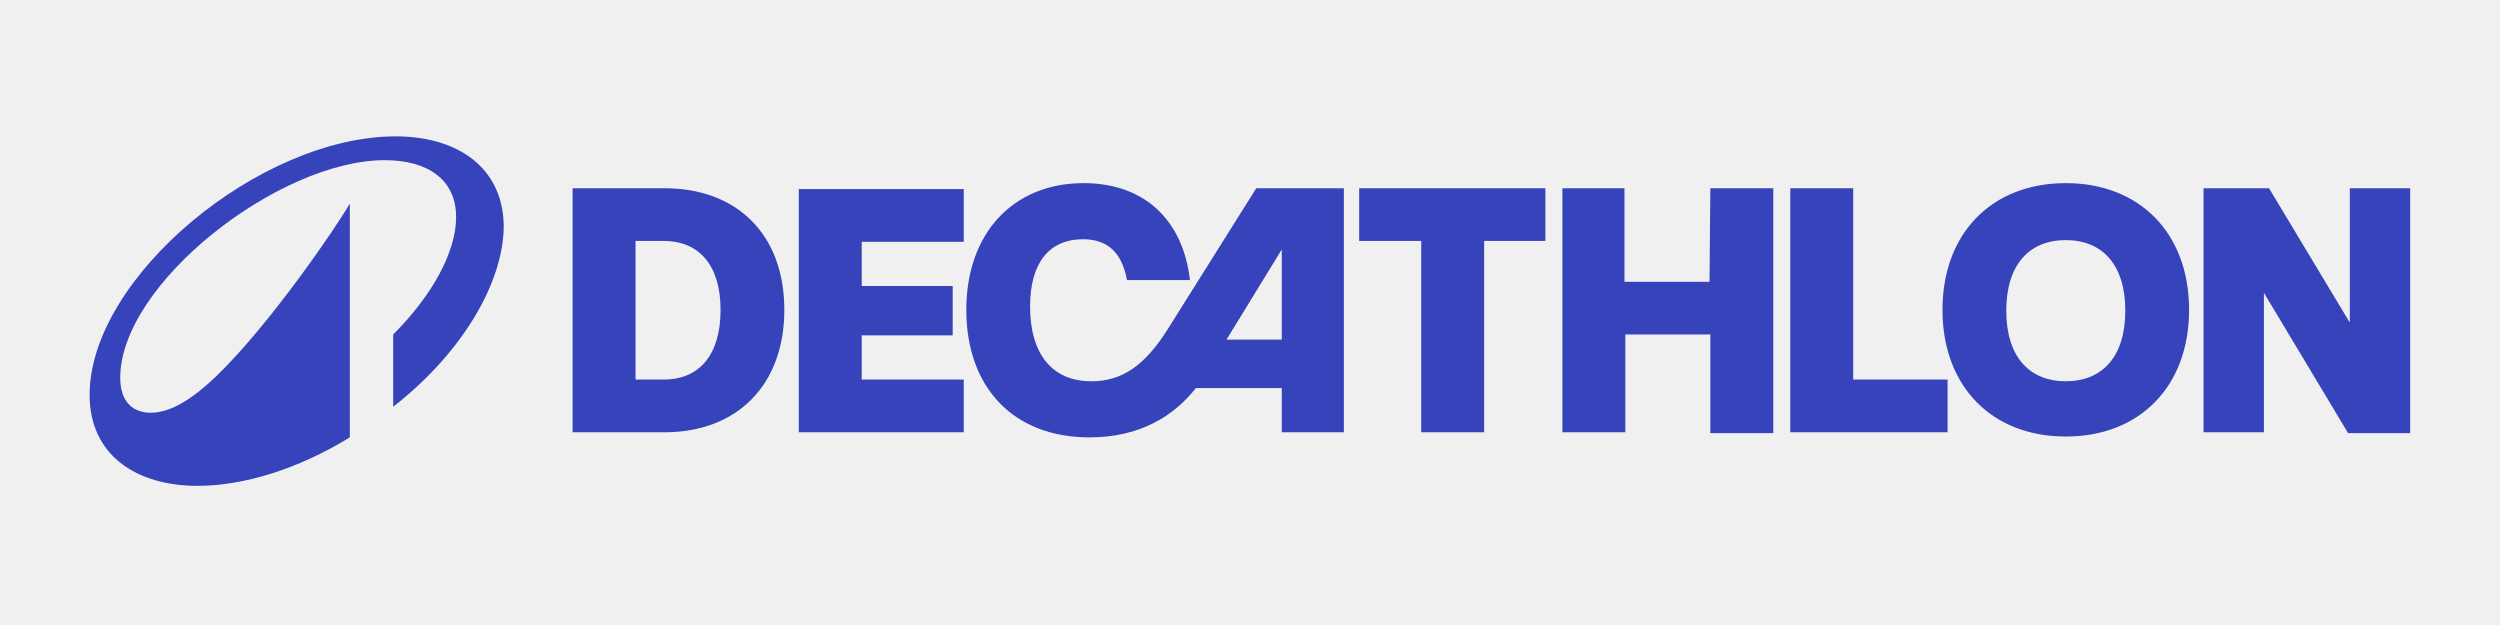
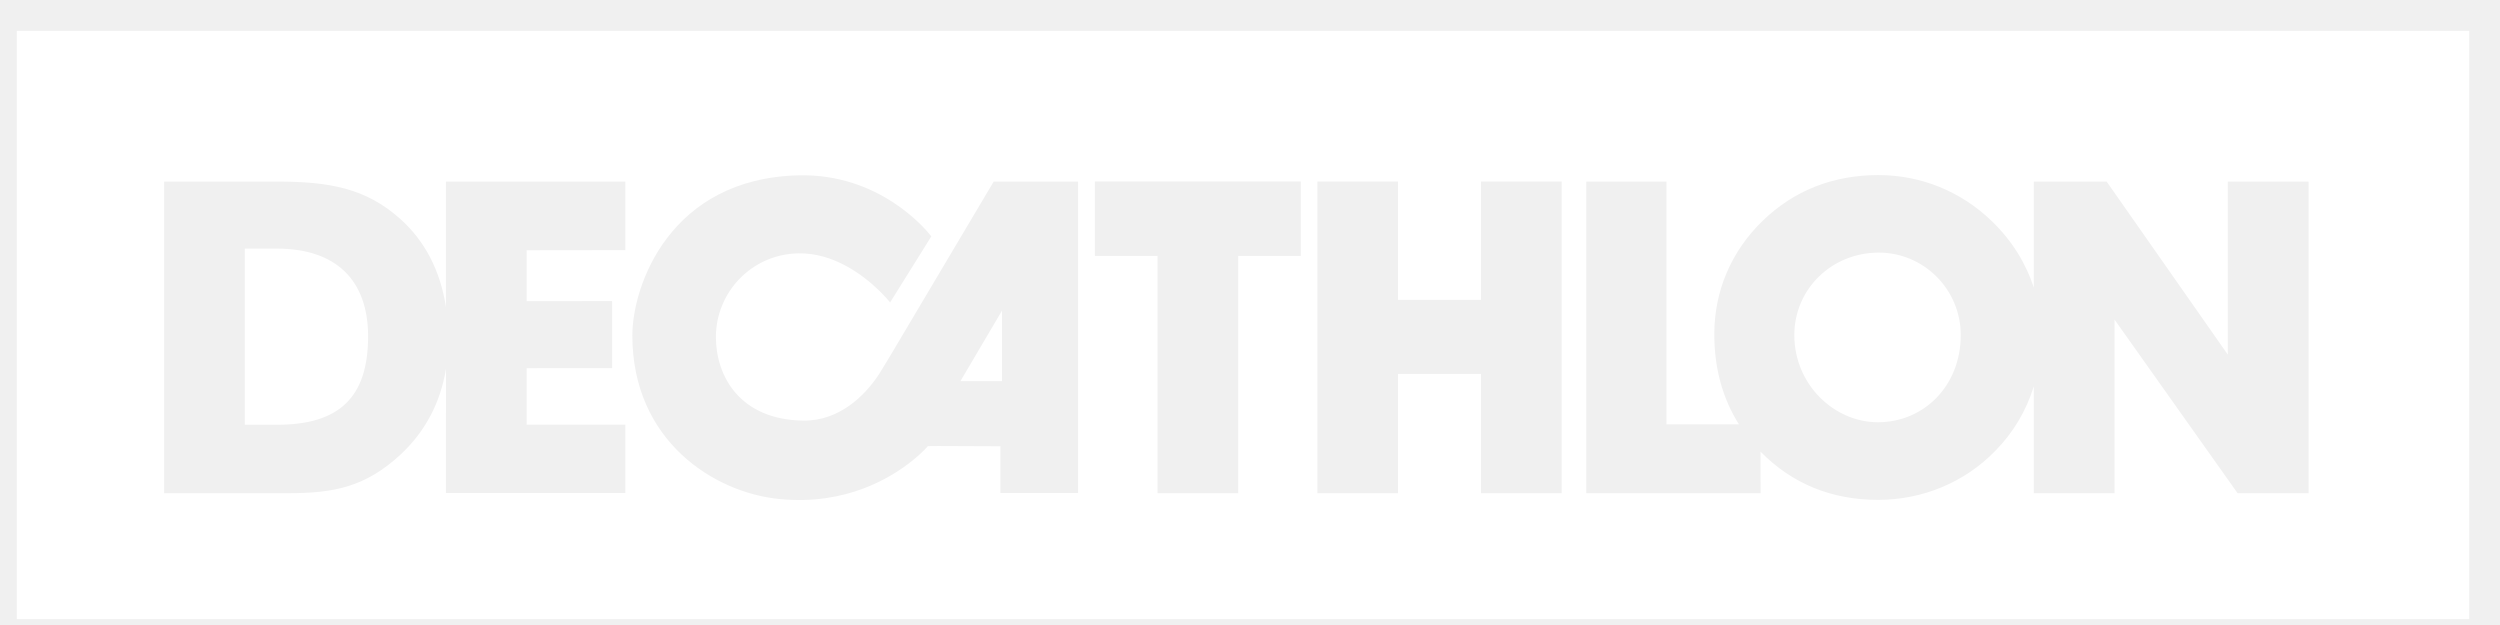
- <svg xmlns="http://www.w3.org/2000/svg" width="440" height="110" viewBox="0 0 440 110" fill="none">
-   <path fill-rule="evenodd" clip-rule="evenodd" d="M140.587 76.081H169.621V66.802H151.662V59.02H167.675V50.34H151.662V42.558H169.621V33.279H140.587V76.081ZM205.689 57.673C201.498 64.408 197.458 67.102 192.07 67.102C185.186 67.102 181.294 62.313 181.294 53.932C181.294 46 184.886 42.109 190.573 42.109C194.315 42.109 197.308 43.755 198.356 49.292H209.43C208.233 38.816 201.498 32.231 190.723 32.231C178.301 32.231 170.07 41.061 170.07 54.53C170.07 68.149 178.301 76.979 191.771 76.979C200.6 76.979 206.587 73.238 210.478 68.299H225.593V76.081H236.519V33.129H221.104L205.689 57.673ZM225.593 59.769H215.866L225.593 43.905V59.769ZM116.941 33.129H100.778V76.081H116.941C129.812 76.081 138.043 67.7 138.043 54.53C138.043 41.36 129.812 33.129 116.941 33.129ZM116.791 66.802H111.853V42.408H116.791C123.227 42.408 126.819 46.898 126.819 54.53C126.819 62.313 123.227 66.802 116.791 66.802ZM363.579 32.231C350.559 32.231 341.878 41.061 341.878 54.53C341.878 68 350.559 76.83 363.579 76.83C376.599 76.83 385.28 68 385.28 54.53C385.28 41.061 376.599 32.231 363.579 32.231ZM363.579 67.102C357.144 67.102 353.103 62.762 353.103 54.68C353.103 46.599 357.144 42.258 363.579 42.258C370.014 42.258 374.055 46.599 374.055 54.68C374.055 62.762 370.014 67.102 363.579 67.102ZM239.362 42.408H250.138V76.081H261.212V42.408H271.988V33.129H239.212V42.408H239.362ZM413.565 33.129V56.775L399.347 33.129H387.824V76.081H398.449V51.537L413.266 76.231H424.191V33.129H413.565ZM326.164 33.129H315.09V76.081H342.776V66.802H326.164V33.129ZM300.872 49.592H285.906V33.129H274.981V76.081H286.056V58.87H301.022V76.231H312.096V33.129H301.022L300.872 49.592ZM69.649 24C45.703 24 15.772 48.843 15.772 69.496C15.772 80.122 24.003 85.51 34.778 85.51C42.71 85.51 52.288 82.666 61.567 76.979V35.823C59.173 40.014 47.499 57.075 38.221 66.054C33.431 70.694 29.69 72.639 26.547 72.639C22.955 72.639 21.16 70.245 21.16 66.503C21.16 49.891 49.146 28.191 67.703 28.191C75.336 28.191 80.275 31.633 80.275 38.218C80.275 44.204 76.234 51.837 69.2 58.87V71.591C81.472 62.013 88.656 49.592 88.656 39.714C88.506 29.388 80.424 24 69.649 24Z" fill="#3643BA" />
+ <svg xmlns="http://www.w3.org/2000/svg" width="100" height="25" viewBox="0 0 100 25" fill="none">
+   <g clip-path="url(#clip0_71_174)">
+     <mask id="mask0_71_174" style="mask-type:luminance" maskUnits="userSpaceOnUse" x="0" y="0" width="99" height="25">
+       <path d="M98.779 0.235H0.661V24.765H98.779V0.235Z" fill="white" />
+     </mask>
+     <g mask="url(#mask0_71_174)">
+       <path fill-rule="evenodd" clip-rule="evenodd" d="M98.779 25.765H0.661V1.235H98.779V25.765ZM37.252 9.456L37.223 9.418C36.973 9.103 35.137 6.943 31.959 7.013C26.796 7.129 25.294 11.427 25.294 13.419C25.294 17.614 28.543 19.71 31.197 19.963C33.841 20.22 35.657 19.109 36.525 18.401L36.648 18.298L36.757 18.203L36.851 18.116L36.964 18.007L37.043 17.925L37.11 17.851L37.107 17.849L37.123 17.846L37.213 17.843L37.544 17.841L40.017 17.851V19.72H43.123V7.263H39.748L35.579 14.283C35.387 14.602 35.249 14.828 35.191 14.92L35.092 15.069C34.582 15.812 33.586 16.843 32.127 16.825C29.589 16.786 28.636 15.043 28.636 13.478C28.636 11.698 30.061 10.169 31.929 10.134C33.352 10.105 34.529 11.011 35.144 11.602L35.267 11.724L35.417 11.882L35.494 11.967L35.604 12.098L37.252 9.456ZM79.681 8.853C78.443 7.654 76.835 7.003 75.136 7.003C73.328 7.003 71.755 7.619 70.502 8.837C69.249 10.052 68.572 11.641 68.572 13.369C68.572 14.734 68.903 15.936 69.558 16.974L66.659 16.974V7.265H63.451V19.728H70.423L70.422 18.066C71.669 19.342 73.261 19.995 75.118 19.995C76.889 19.995 78.572 19.307 79.807 18.039C80.53 17.306 81.052 16.43 81.351 15.455L81.351 19.728H84.581V12.783L89.504 19.728H92.343V7.263H89.112V14.185L84.266 7.263H81.351L81.351 11.506C81.036 10.527 80.475 9.623 79.681 8.853ZM16.005 8.752C14.632 7.525 13.168 7.263 11.074 7.263H6.566V19.728H11.516C13.37 19.728 14.613 19.48 16.02 18.185C17.006 17.266 17.618 16.113 17.839 14.75L17.838 19.72H25.013V16.986H21.066V14.727L24.484 14.724V12.043L21.066 12.046V10.01L25.013 10.005V7.263H17.838L17.838 12.285C17.615 10.824 16.991 9.631 16.005 8.752ZM52.032 10.238V7.258H43.796V10.238H46.302V19.728H49.528V10.238H52.032ZM55.921 11.995V7.262H52.697V19.728H55.921V14.958H59.241V19.728H62.467V7.262H59.241V11.995H55.921ZM9.793 9.944H11.074C13.443 9.944 14.724 11.209 14.724 13.453C14.724 15.906 13.557 16.99 11.088 16.99H9.793V9.944ZM71.773 13.403C71.773 11.57 73.26 10.104 75.154 10.104C76.944 10.104 78.43 11.57 78.43 13.403C78.43 15.446 76.944 16.89 75.118 16.89C73.364 16.89 71.773 15.379 71.773 13.403ZM38.417 15.245L40.081 12.424V15.245H38.417Z" fill="white" />
+     </g>
+   </g>
+   <defs>
+     <clipPath id="clip0_71_174">
+       <rect width="99" height="25" fill="white" transform="translate(0.516113)" />
+     </clipPath>
+   </defs>
</svg>
